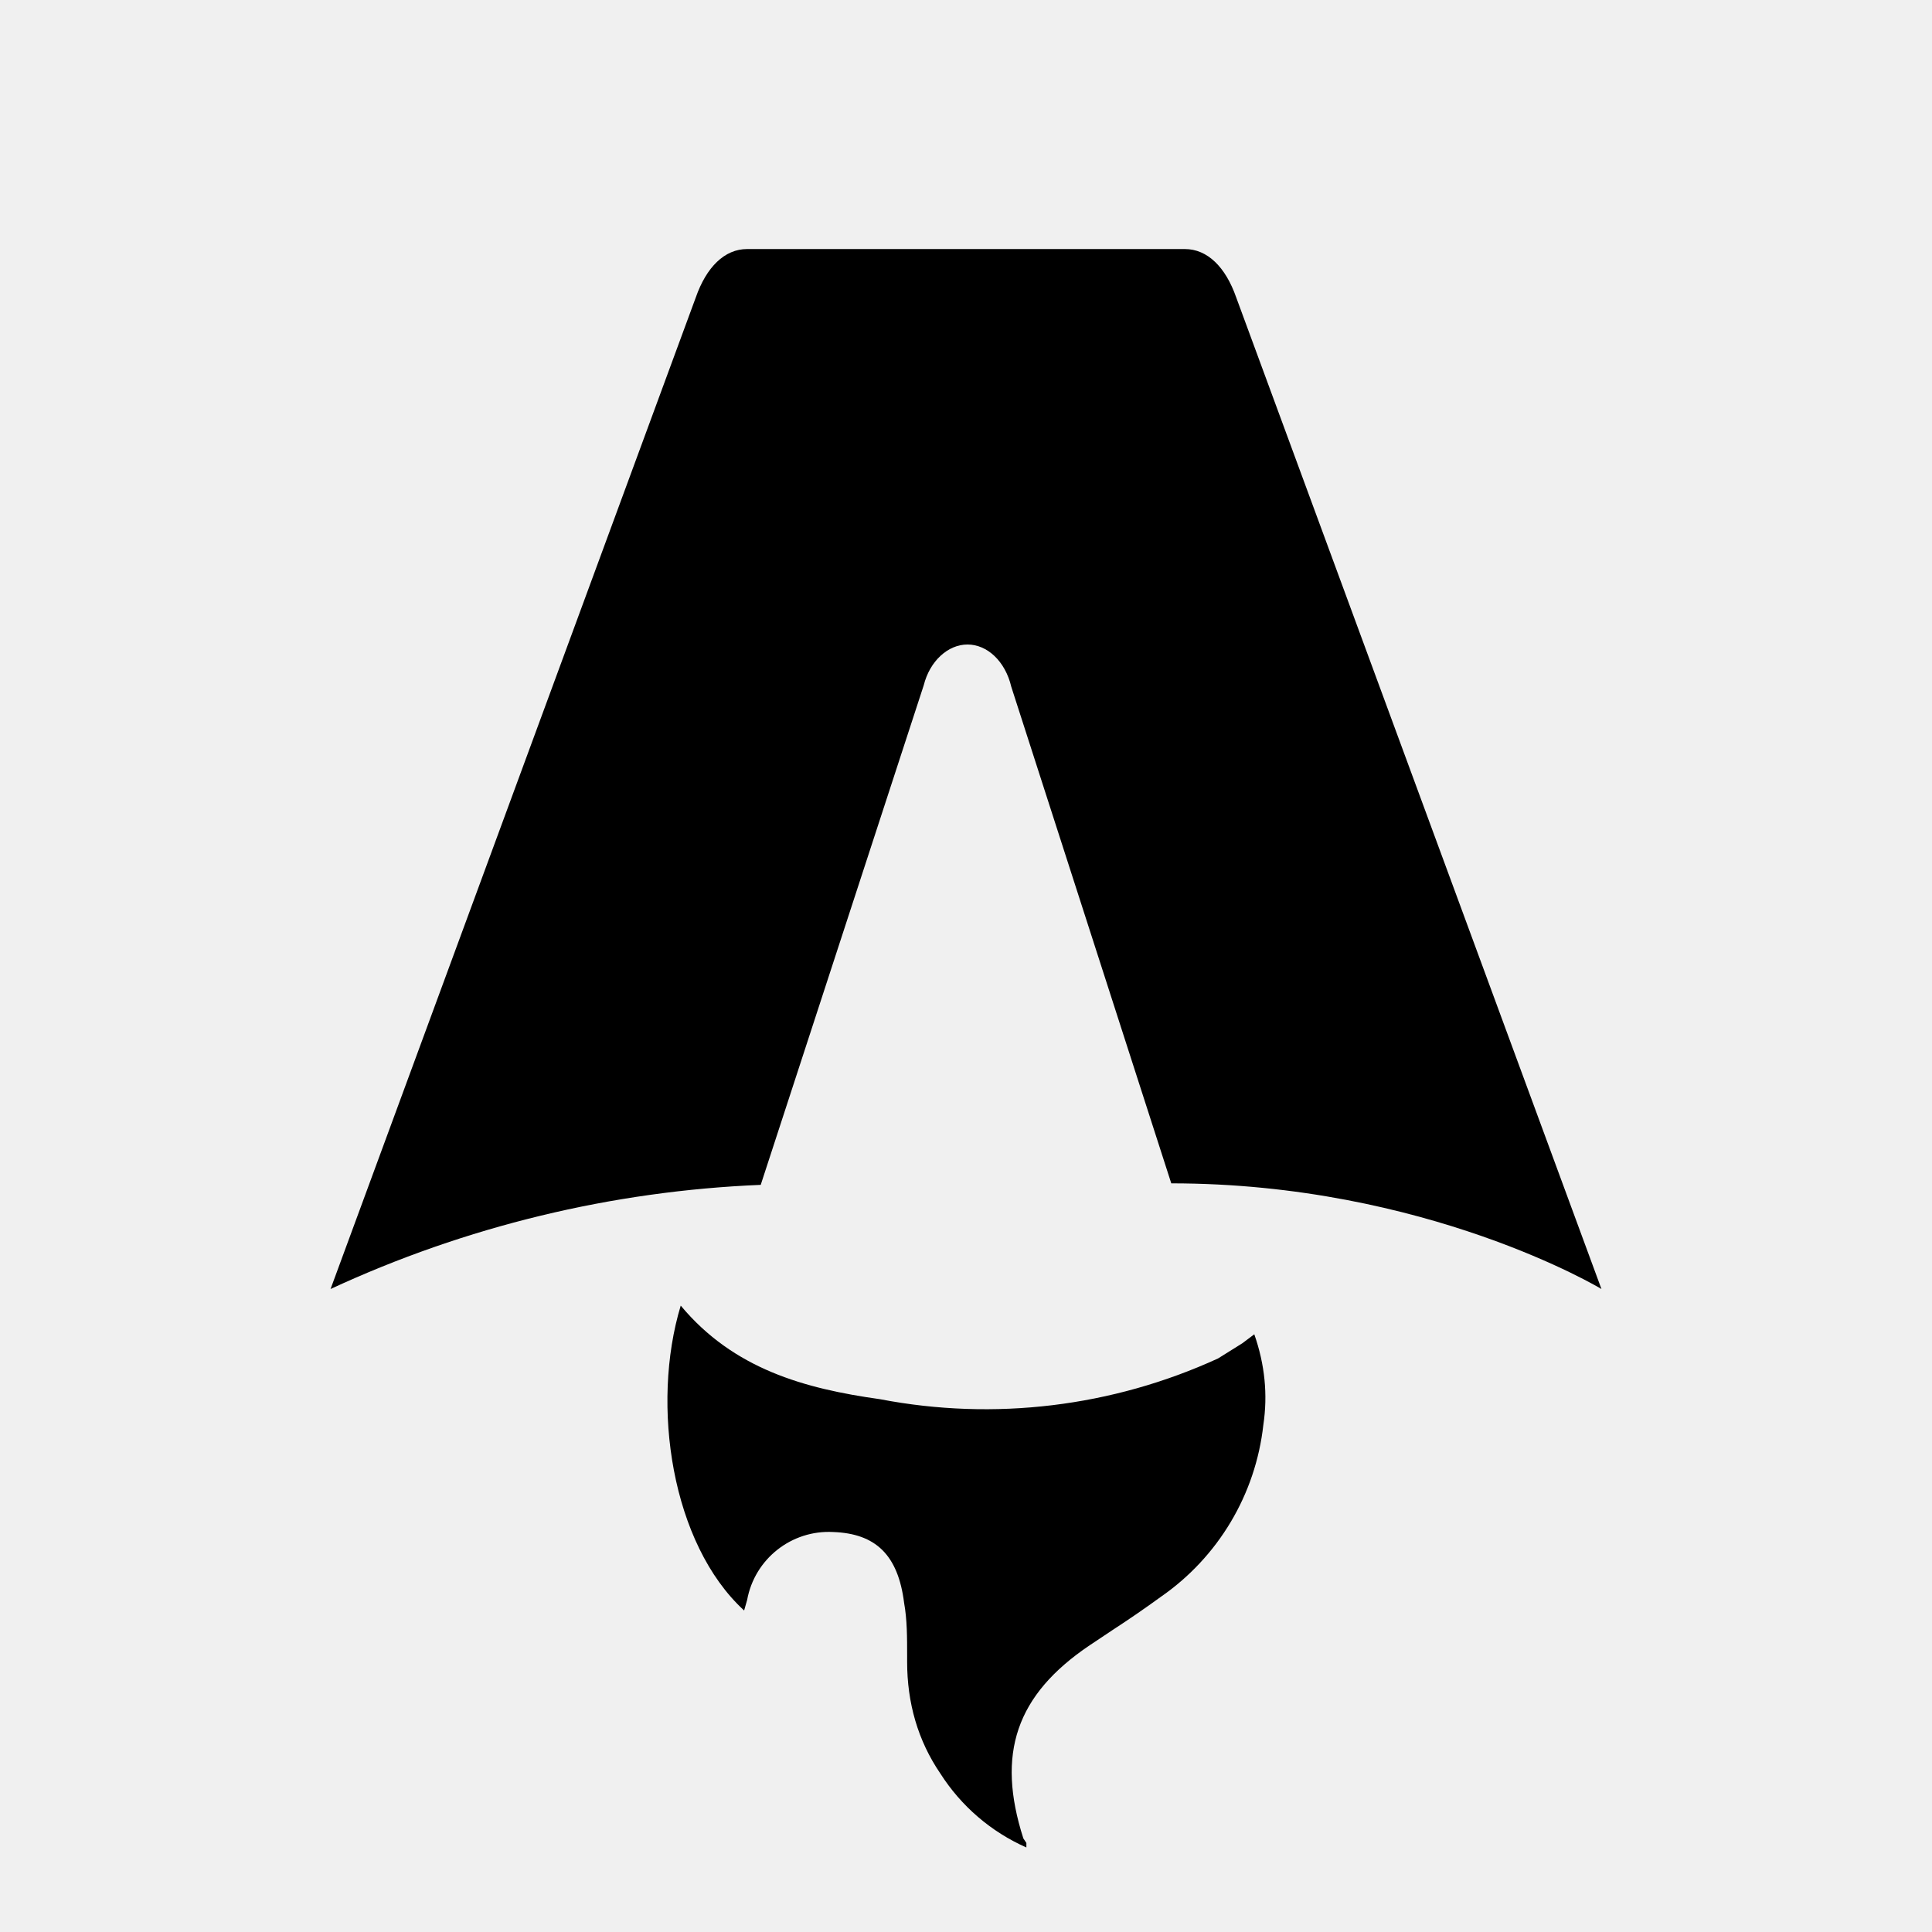
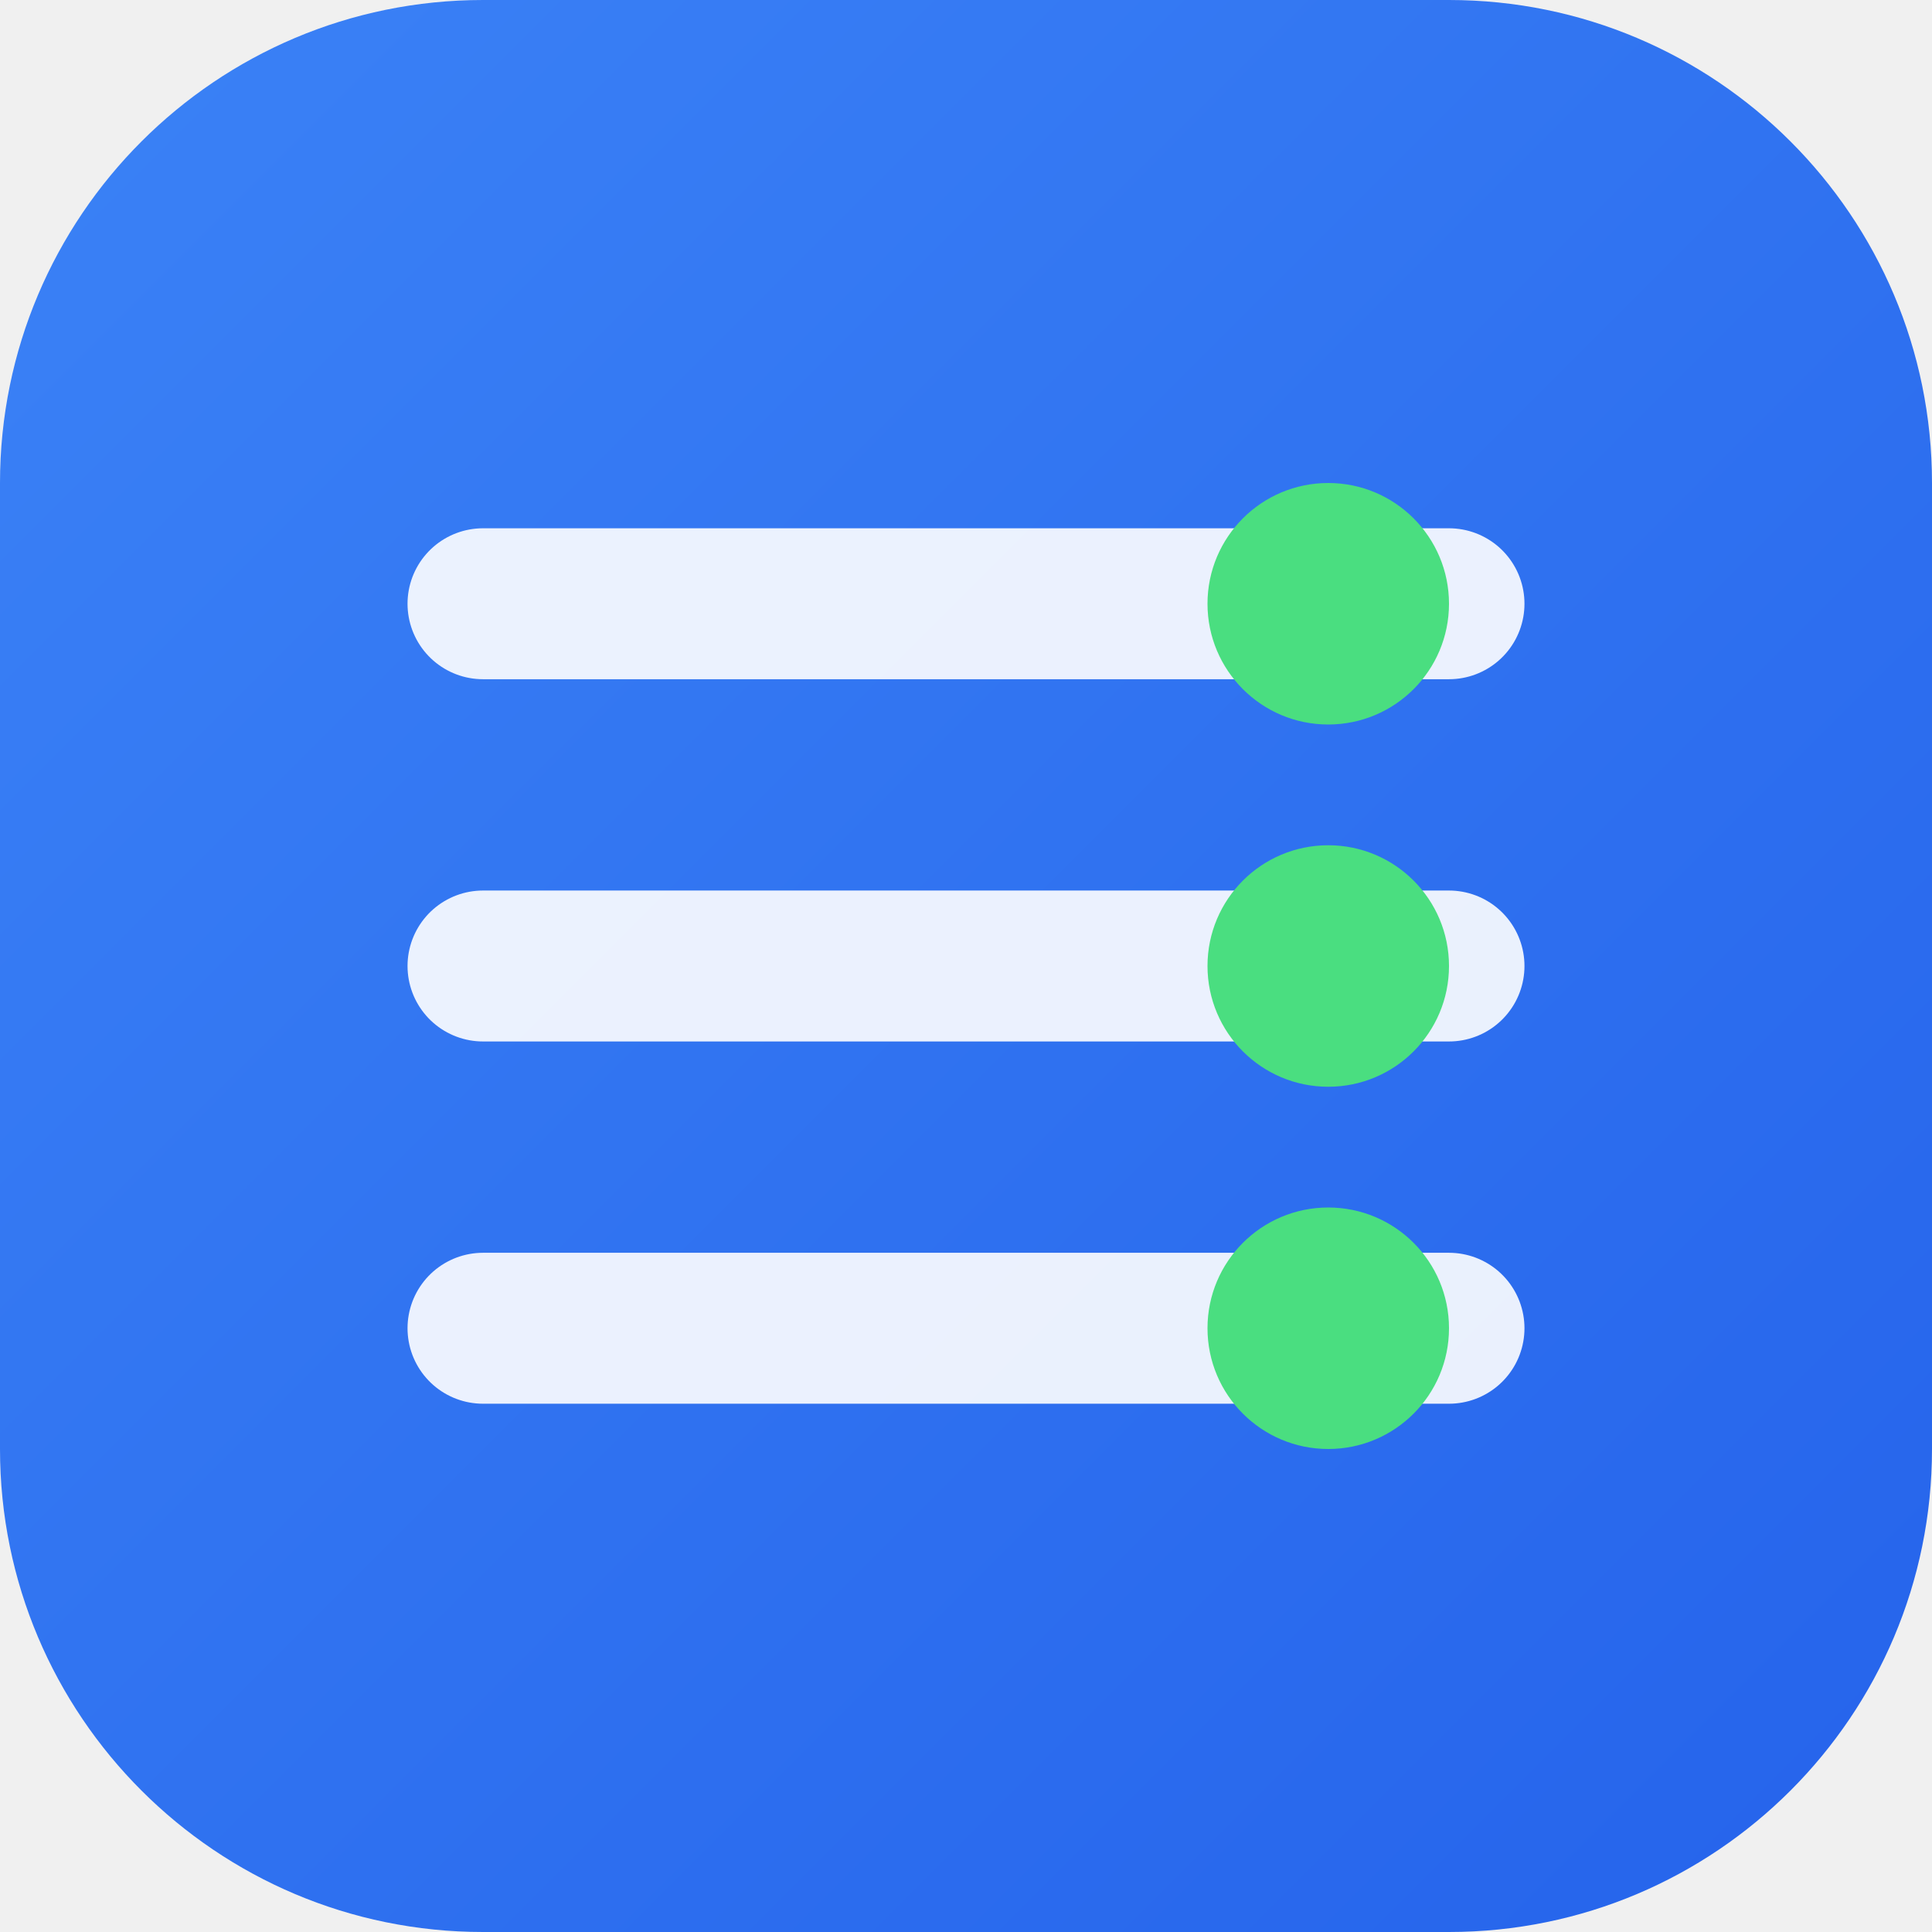
- <svg xmlns="http://www.w3.org/2000/svg" fill="none" viewBox="0 0 128 128">
-   <path d="M50.4 78.5a75.1 75.1 0 0 0-28.5 6.9l24.2-65.7c.7-2 1.9-3.2 3.4-3.2h29c1.5 0 2.7 1.2 3.4 3.2l24.2 65.7s-11.6-7-28.5-7L67 45.5c-.4-1.7-1.6-2.8-2.9-2.8-1.3 0-2.5 1.1-2.9 2.7L50.4 78.5Zm-1.1 28.2Zm-4.2-20.2c-2 6.6-.6 15.8 4.2 20.2a17.5 17.5 0 0 1 .2-.7 5.5 5.5 0 0 1 5.7-4.5c2.8.1 4.3 1.5 4.7 4.7.2 1.1.2 2.3.2 3.5v.4c0 2.7.7 5.2 2.2 7.4a13 13 0 0 0 5.7 4.9v-.3l-.2-.3c-1.8-5.6-.5-9.5 4.4-12.8l1.5-1a73 73 0 0 0 3.2-2.2 16 16 0 0 0 6.8-11.4c.3-2 .1-4-.6-6l-.8.6-1.6 1a37 37 0 0 1-22.4 2.7c-5-.7-9.7-2-13.2-6.2Z" />
-   <style>
-         path { fill: #000; }
-         @media (prefers-color-scheme: dark) {
-             path { fill: #FFF; }
-         }
-     </style>
+ <svg xmlns="http://www.w3.org/2000/svg" width="32" height="32" viewBox="0 0 32 32" fill="none">
+   <rect width="32" height="32" rx="8" fill="url(#gradient)" />
+   <path d="M8 10h16M8 16h16M8 22h16" stroke="white" stroke-width="2.5" stroke-linecap="round" stroke-opacity="0.9" />
+   <circle cx="22" cy="10" r="2" fill="#4ADE80" />
+   <circle cx="22" cy="16" r="2" fill="#4ADE80" />
+   <circle cx="22" cy="22" r="2" fill="#4ADE80" />
+   <defs>
+     <linearGradient id="gradient" x1="0" y1="0" x2="32" y2="32" gradientUnits="userSpaceOnUse">
+       <stop offset="0%" stop-color="#3B82F6" />
+       <stop offset="100%" stop-color="#2563EB" />
+     </linearGradient>
+   </defs>
</svg>
